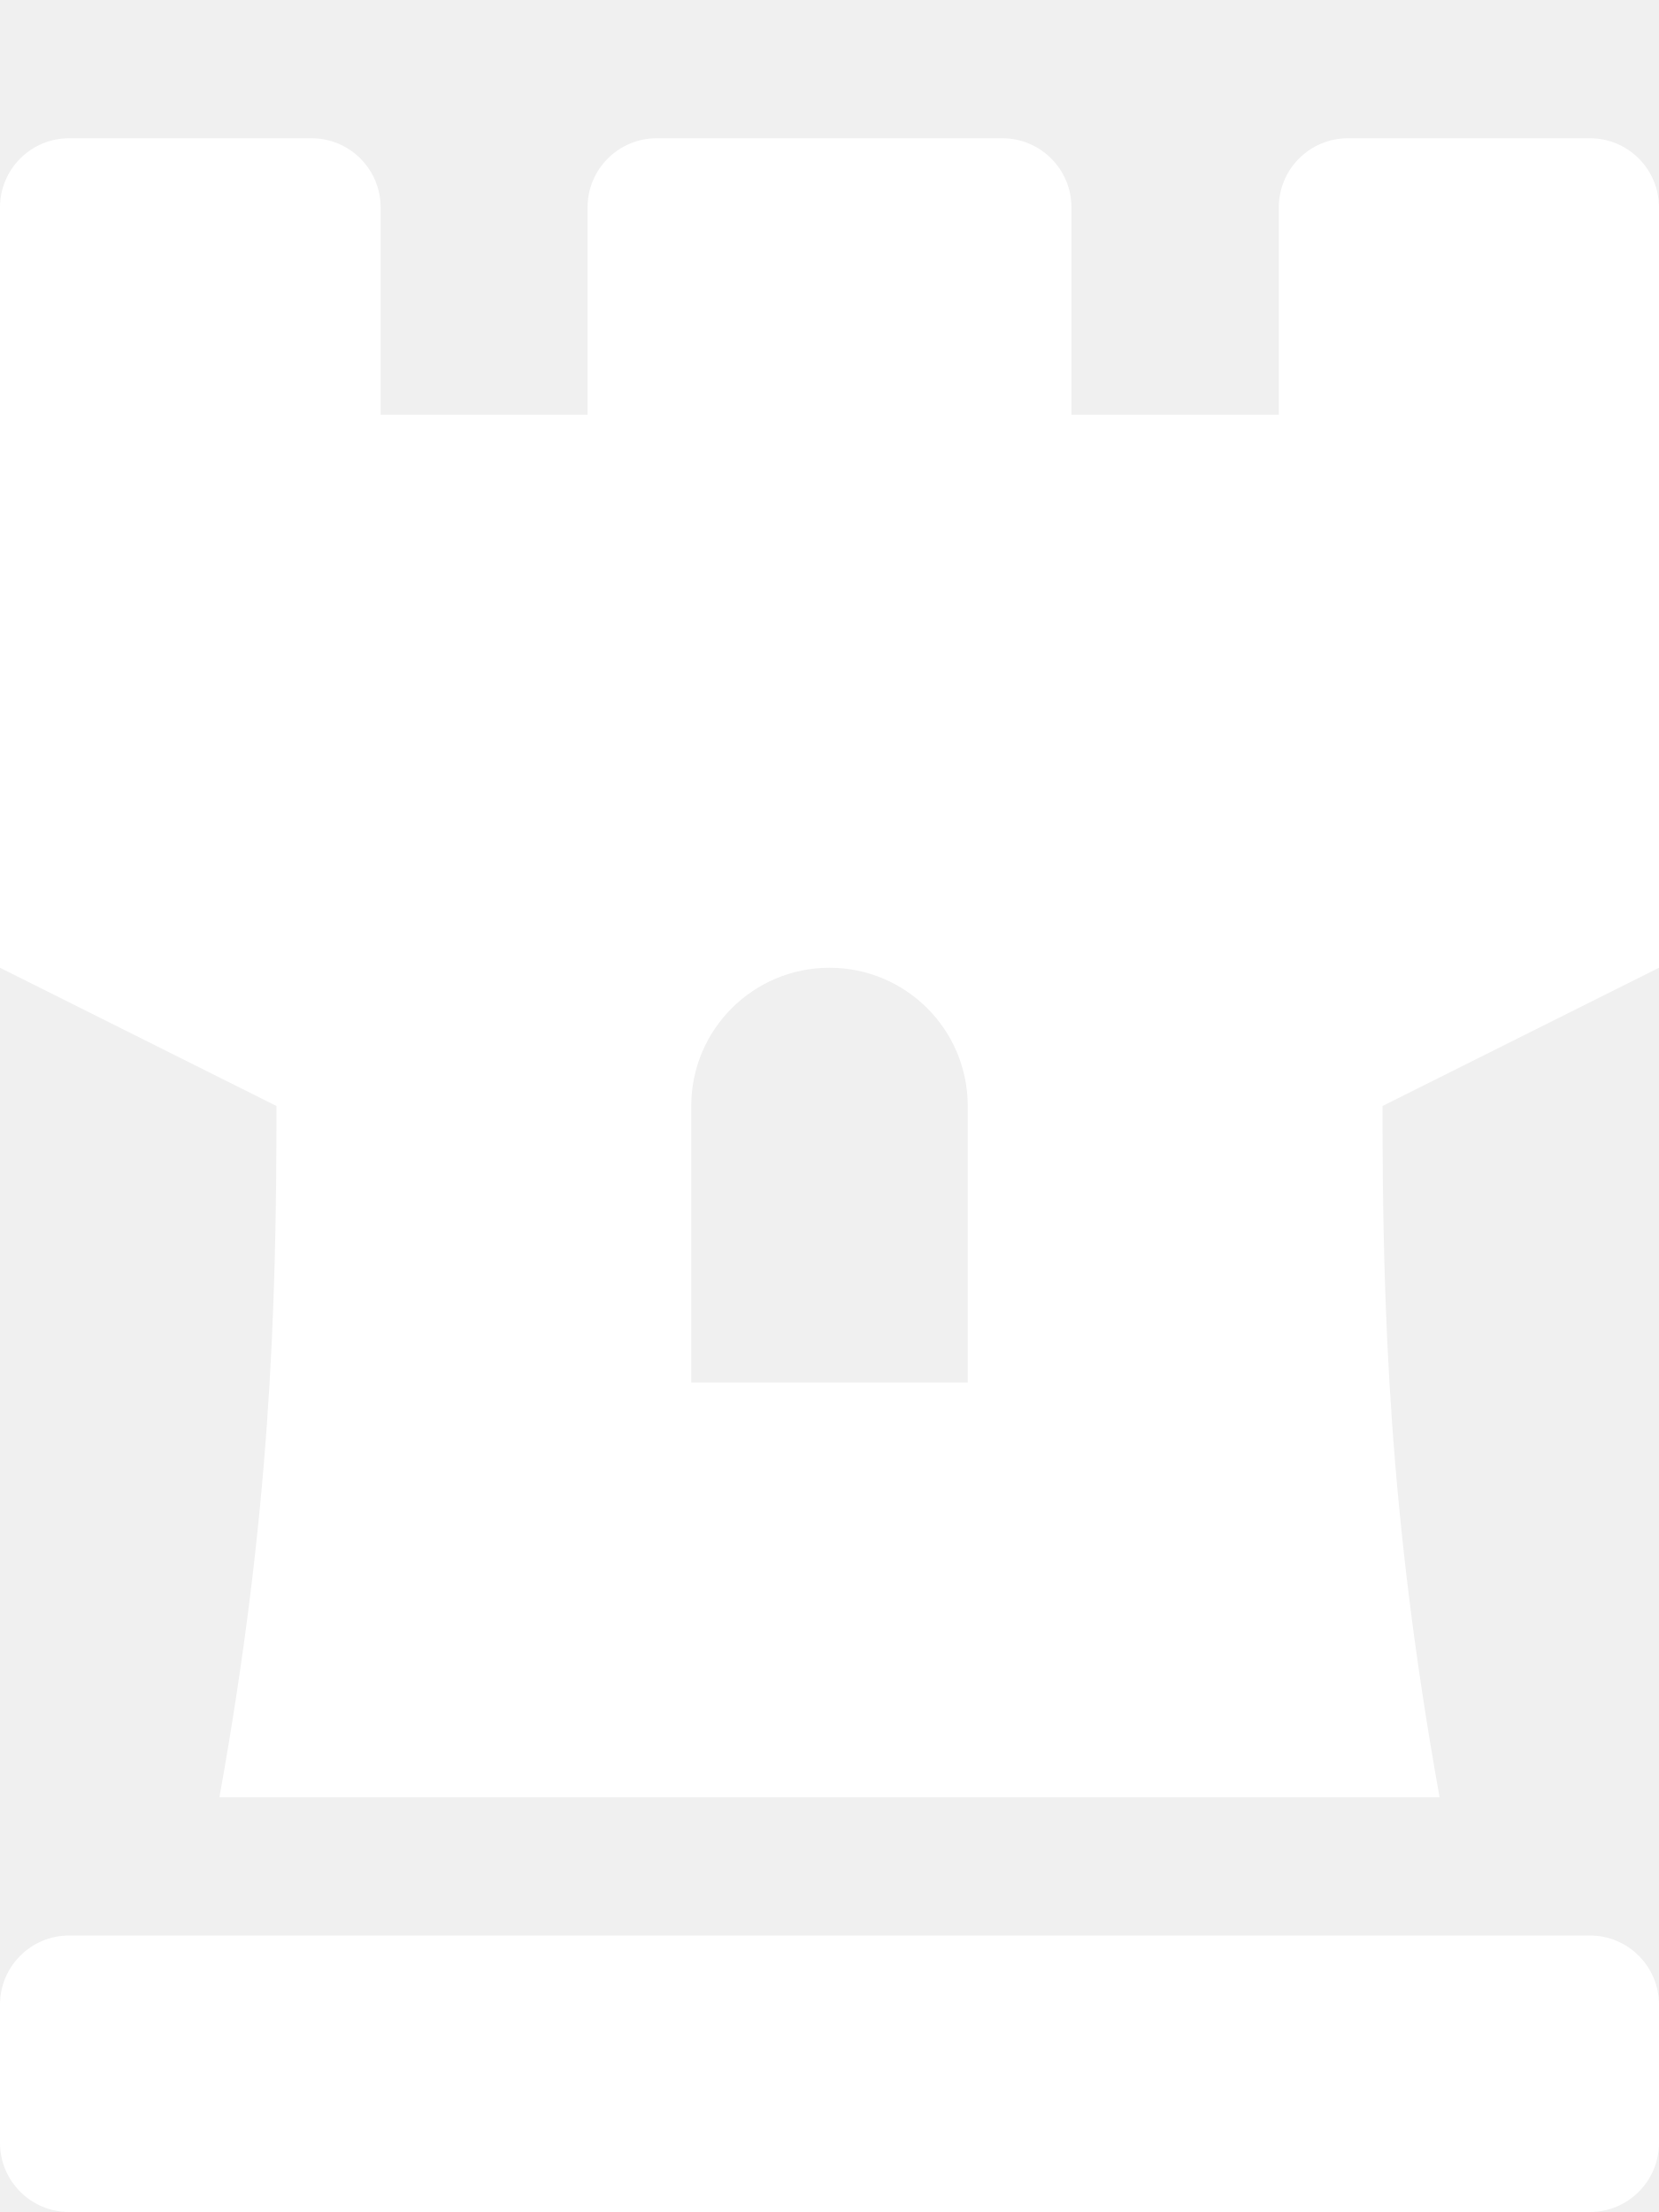
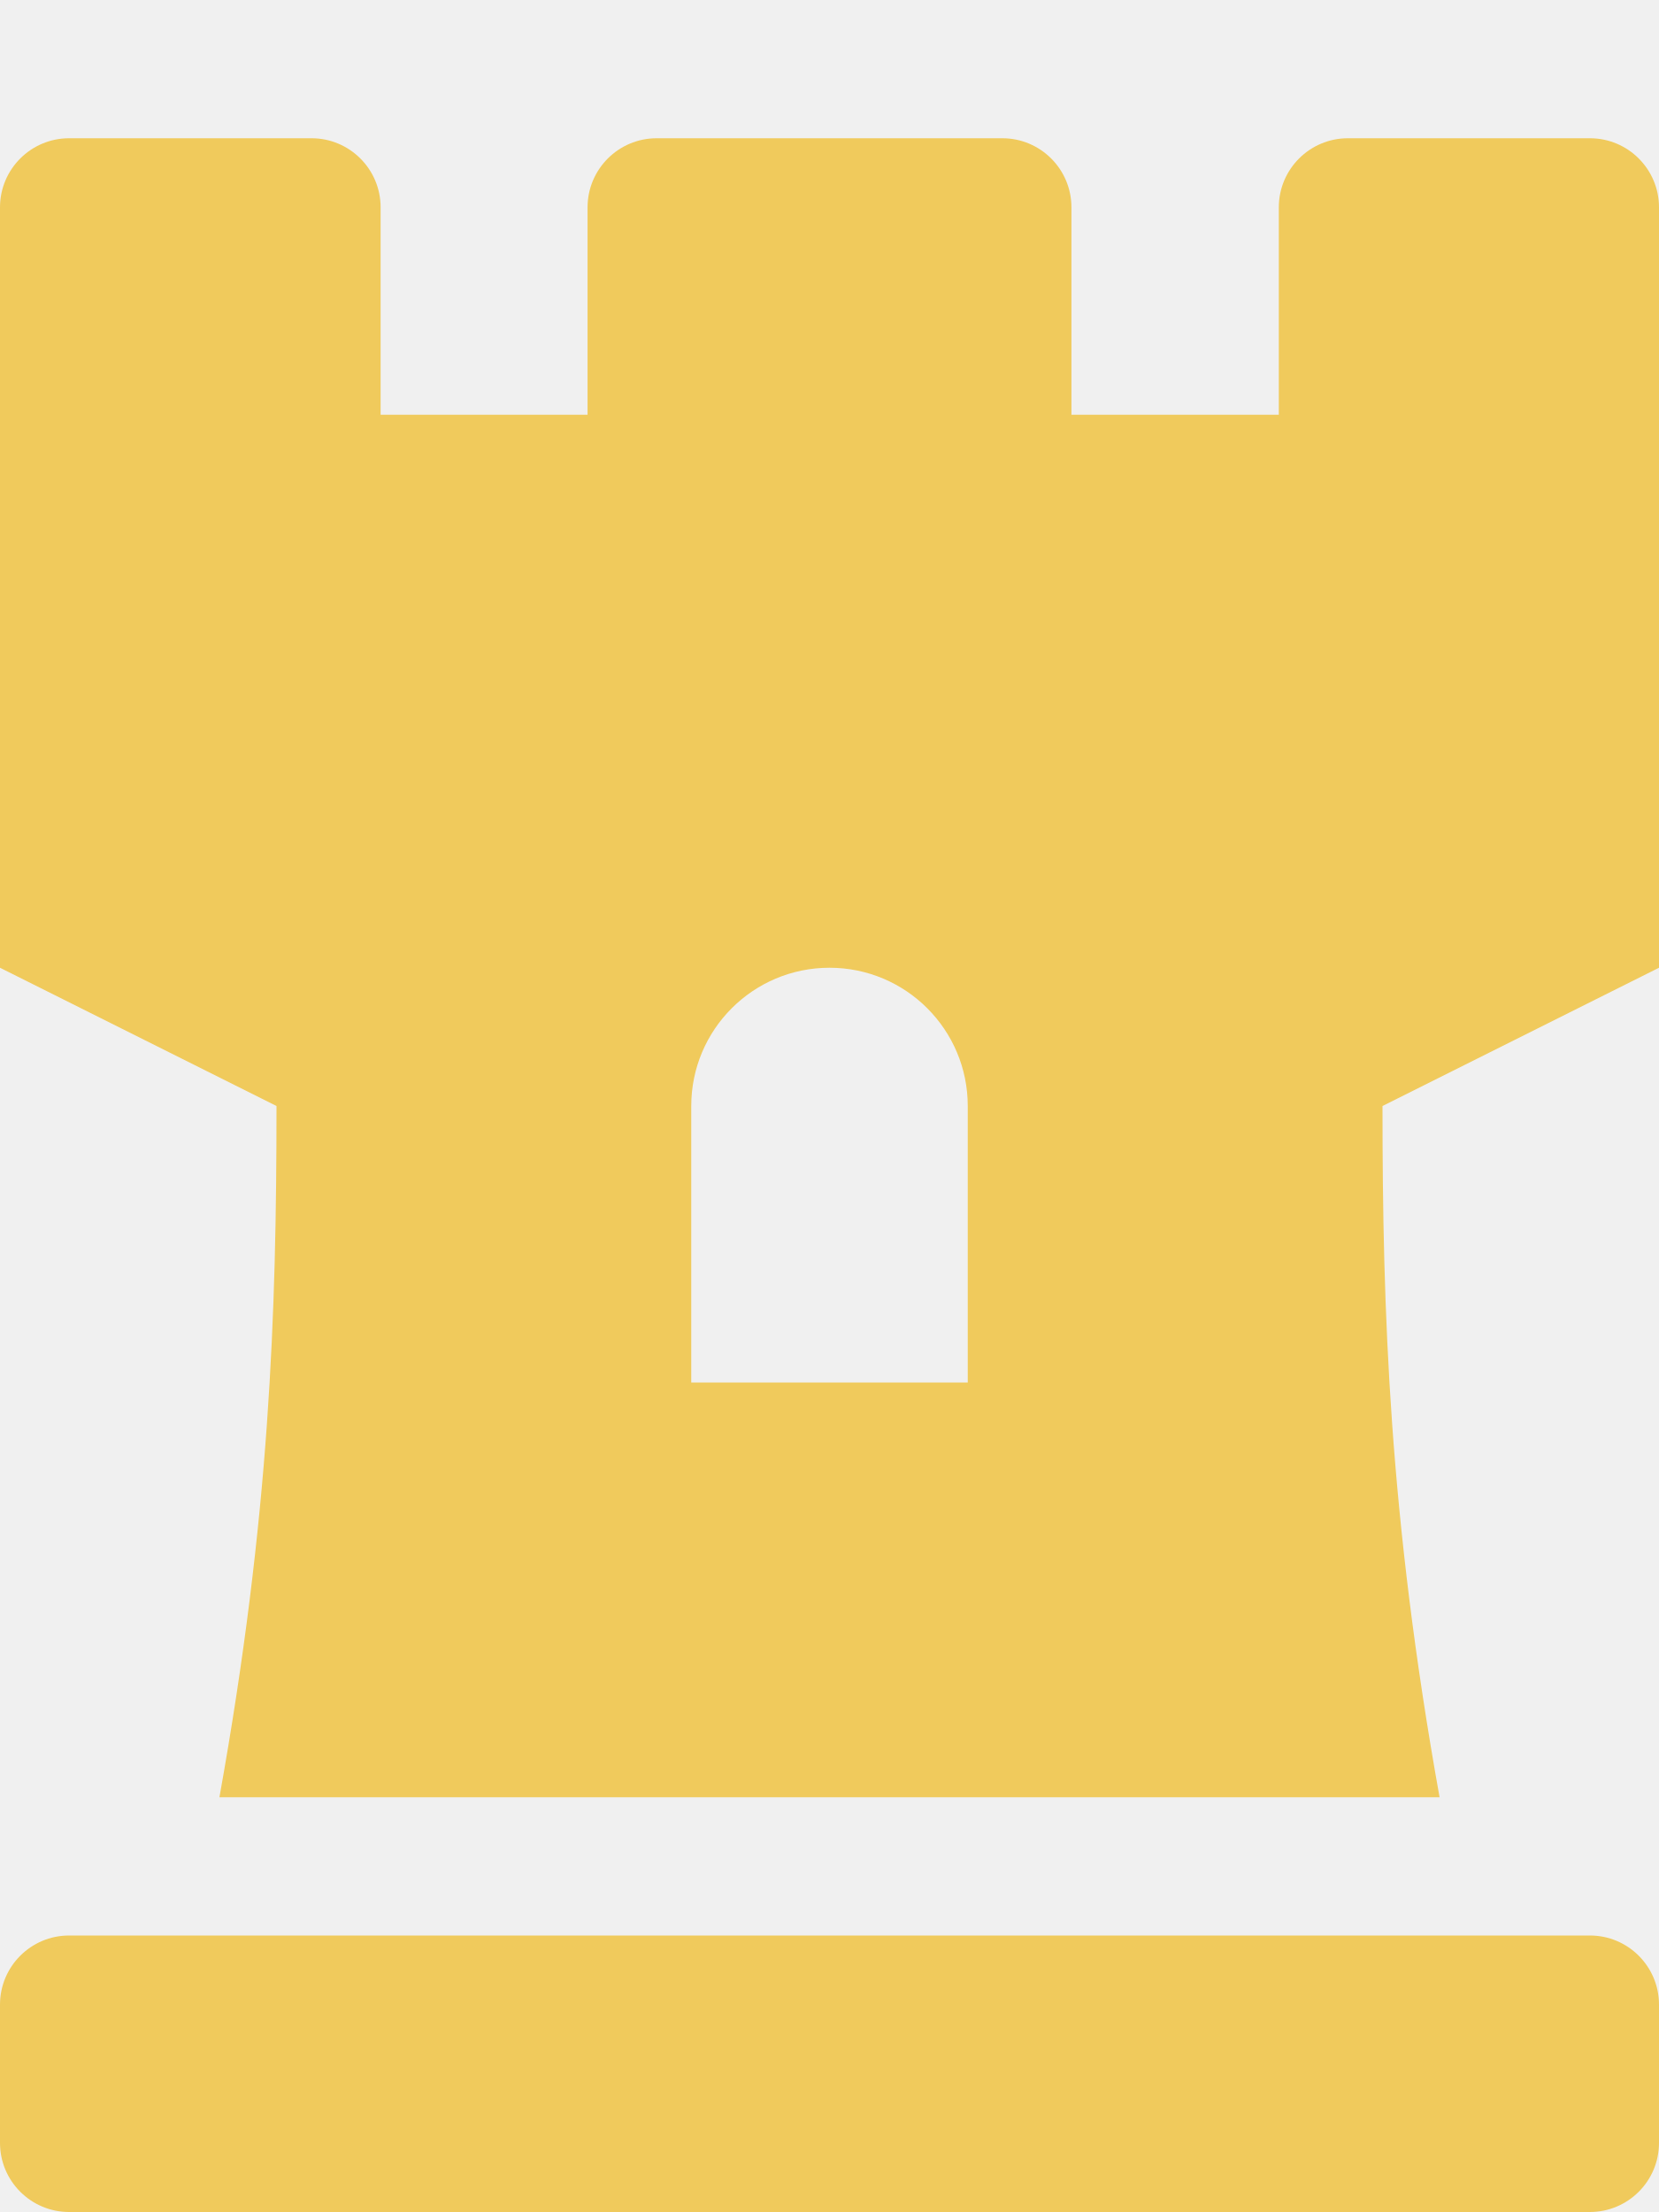
<svg xmlns="http://www.w3.org/2000/svg" aria-hidden="true" focusable="false" data-prefix="fas" data-icon="chess-rook" class="svg-inline--fa fa-chess-rook fa-w-12" role="img" viewBox="0 0 384 512">
-   <path fill="#ffffff" d="M368 32h-56a16 16 0 0 0-16 16v48h-48V48a16 16 0 0 0-16-16h-80a16 16 0 0 0-16 16v48H88.1V48a16 16 0 0 0-16-16H16A16 16 0 0 0 0 48v176l64 32c0 48.33-1.54 95-13.21 160h282.42C321.54 351 320 303.72 320 256l64-32V48a16 16 0 0 0-16-16zM224 320h-64v-64a32 32 0 0 1 64 0zm144 128H16a16 16 0 0 0-16 16v32a16 16 0 0 0 16 16h352a16 16 0 0 0 16-16v-32a16 16 0 0 0-16-16z" />
+   <path fill="#f0ca5c" d="M368 32h-56a16 16 0 0 0-16 16v48h-48V48a16 16 0 0 0-16-16h-80a16 16 0 0 0-16 16v48H88.1V48a16 16 0 0 0-16-16H16A16 16 0 0 0 0 48v176l64 32c0 48.33-1.54 95-13.21 160h282.42C321.54 351 320 303.72 320 256l64-32V48a16 16 0 0 0-16-16zM224 320h-64v-64a32 32 0 0 1 64 0zm144 128H16a16 16 0 0 0-16 16v32a16 16 0 0 0 16 16h352a16 16 0 0 0 16-16v-32a16 16 0 0 0-16-16z" />
</svg>
